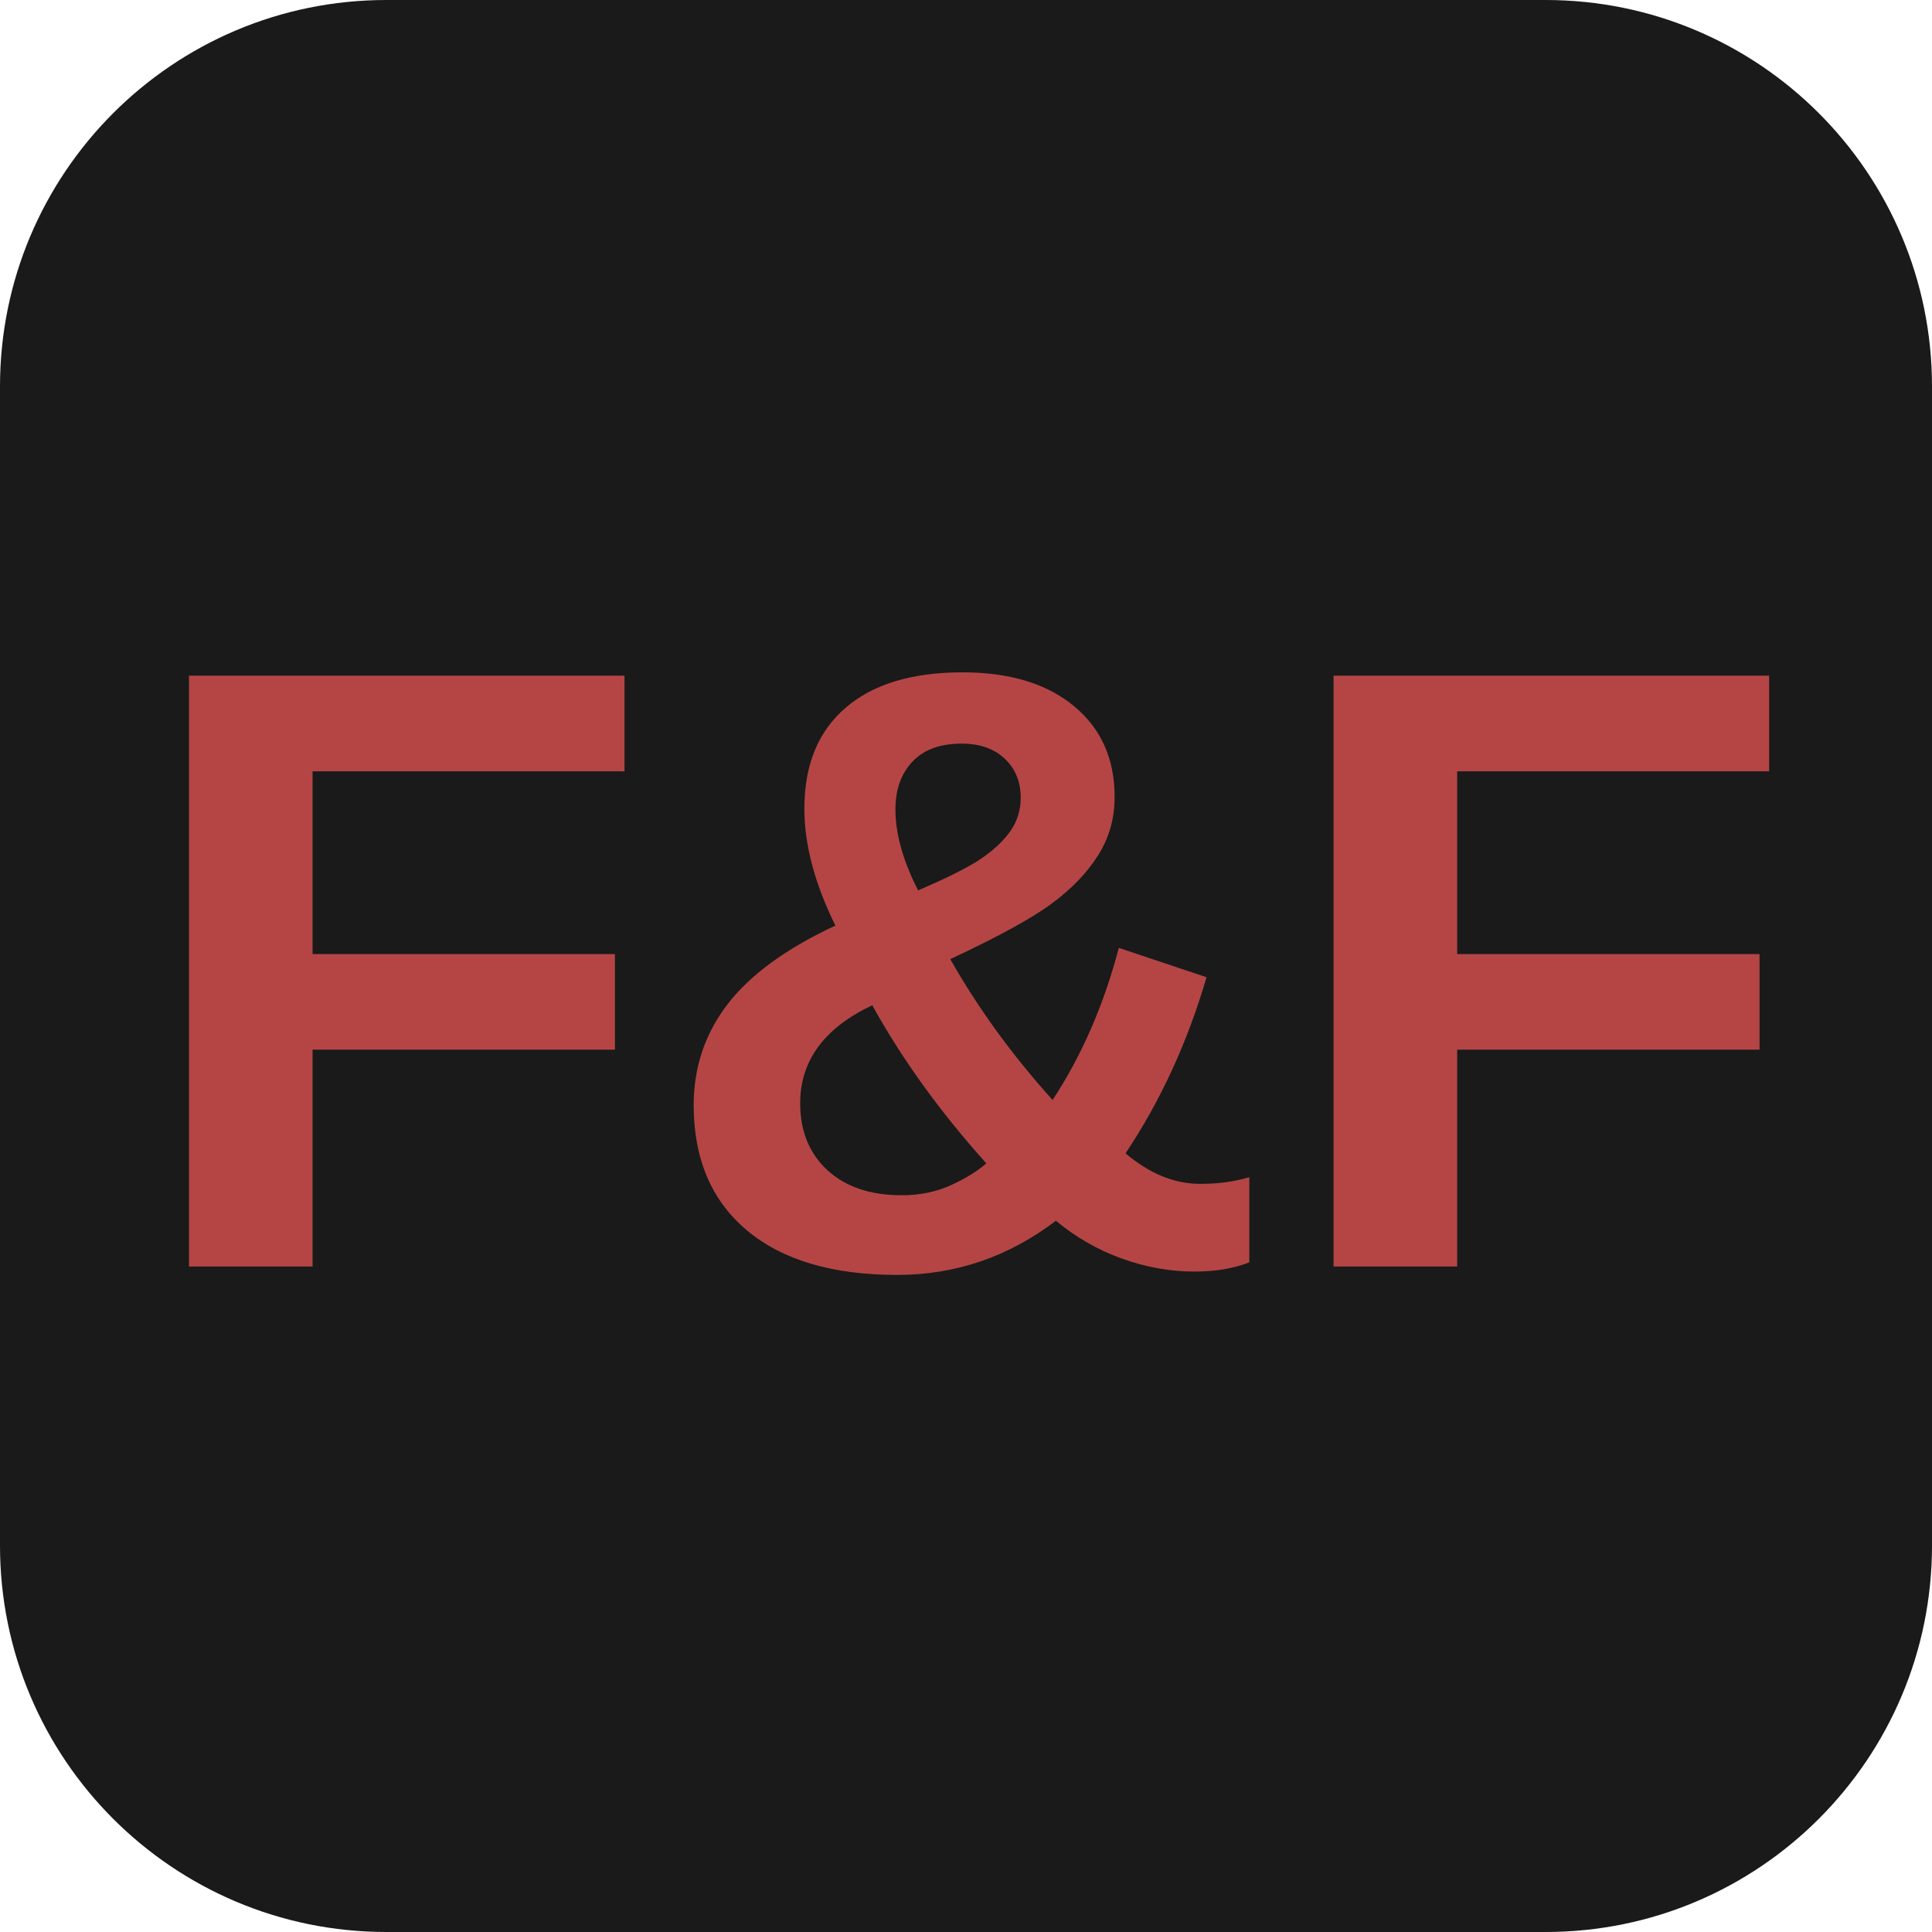
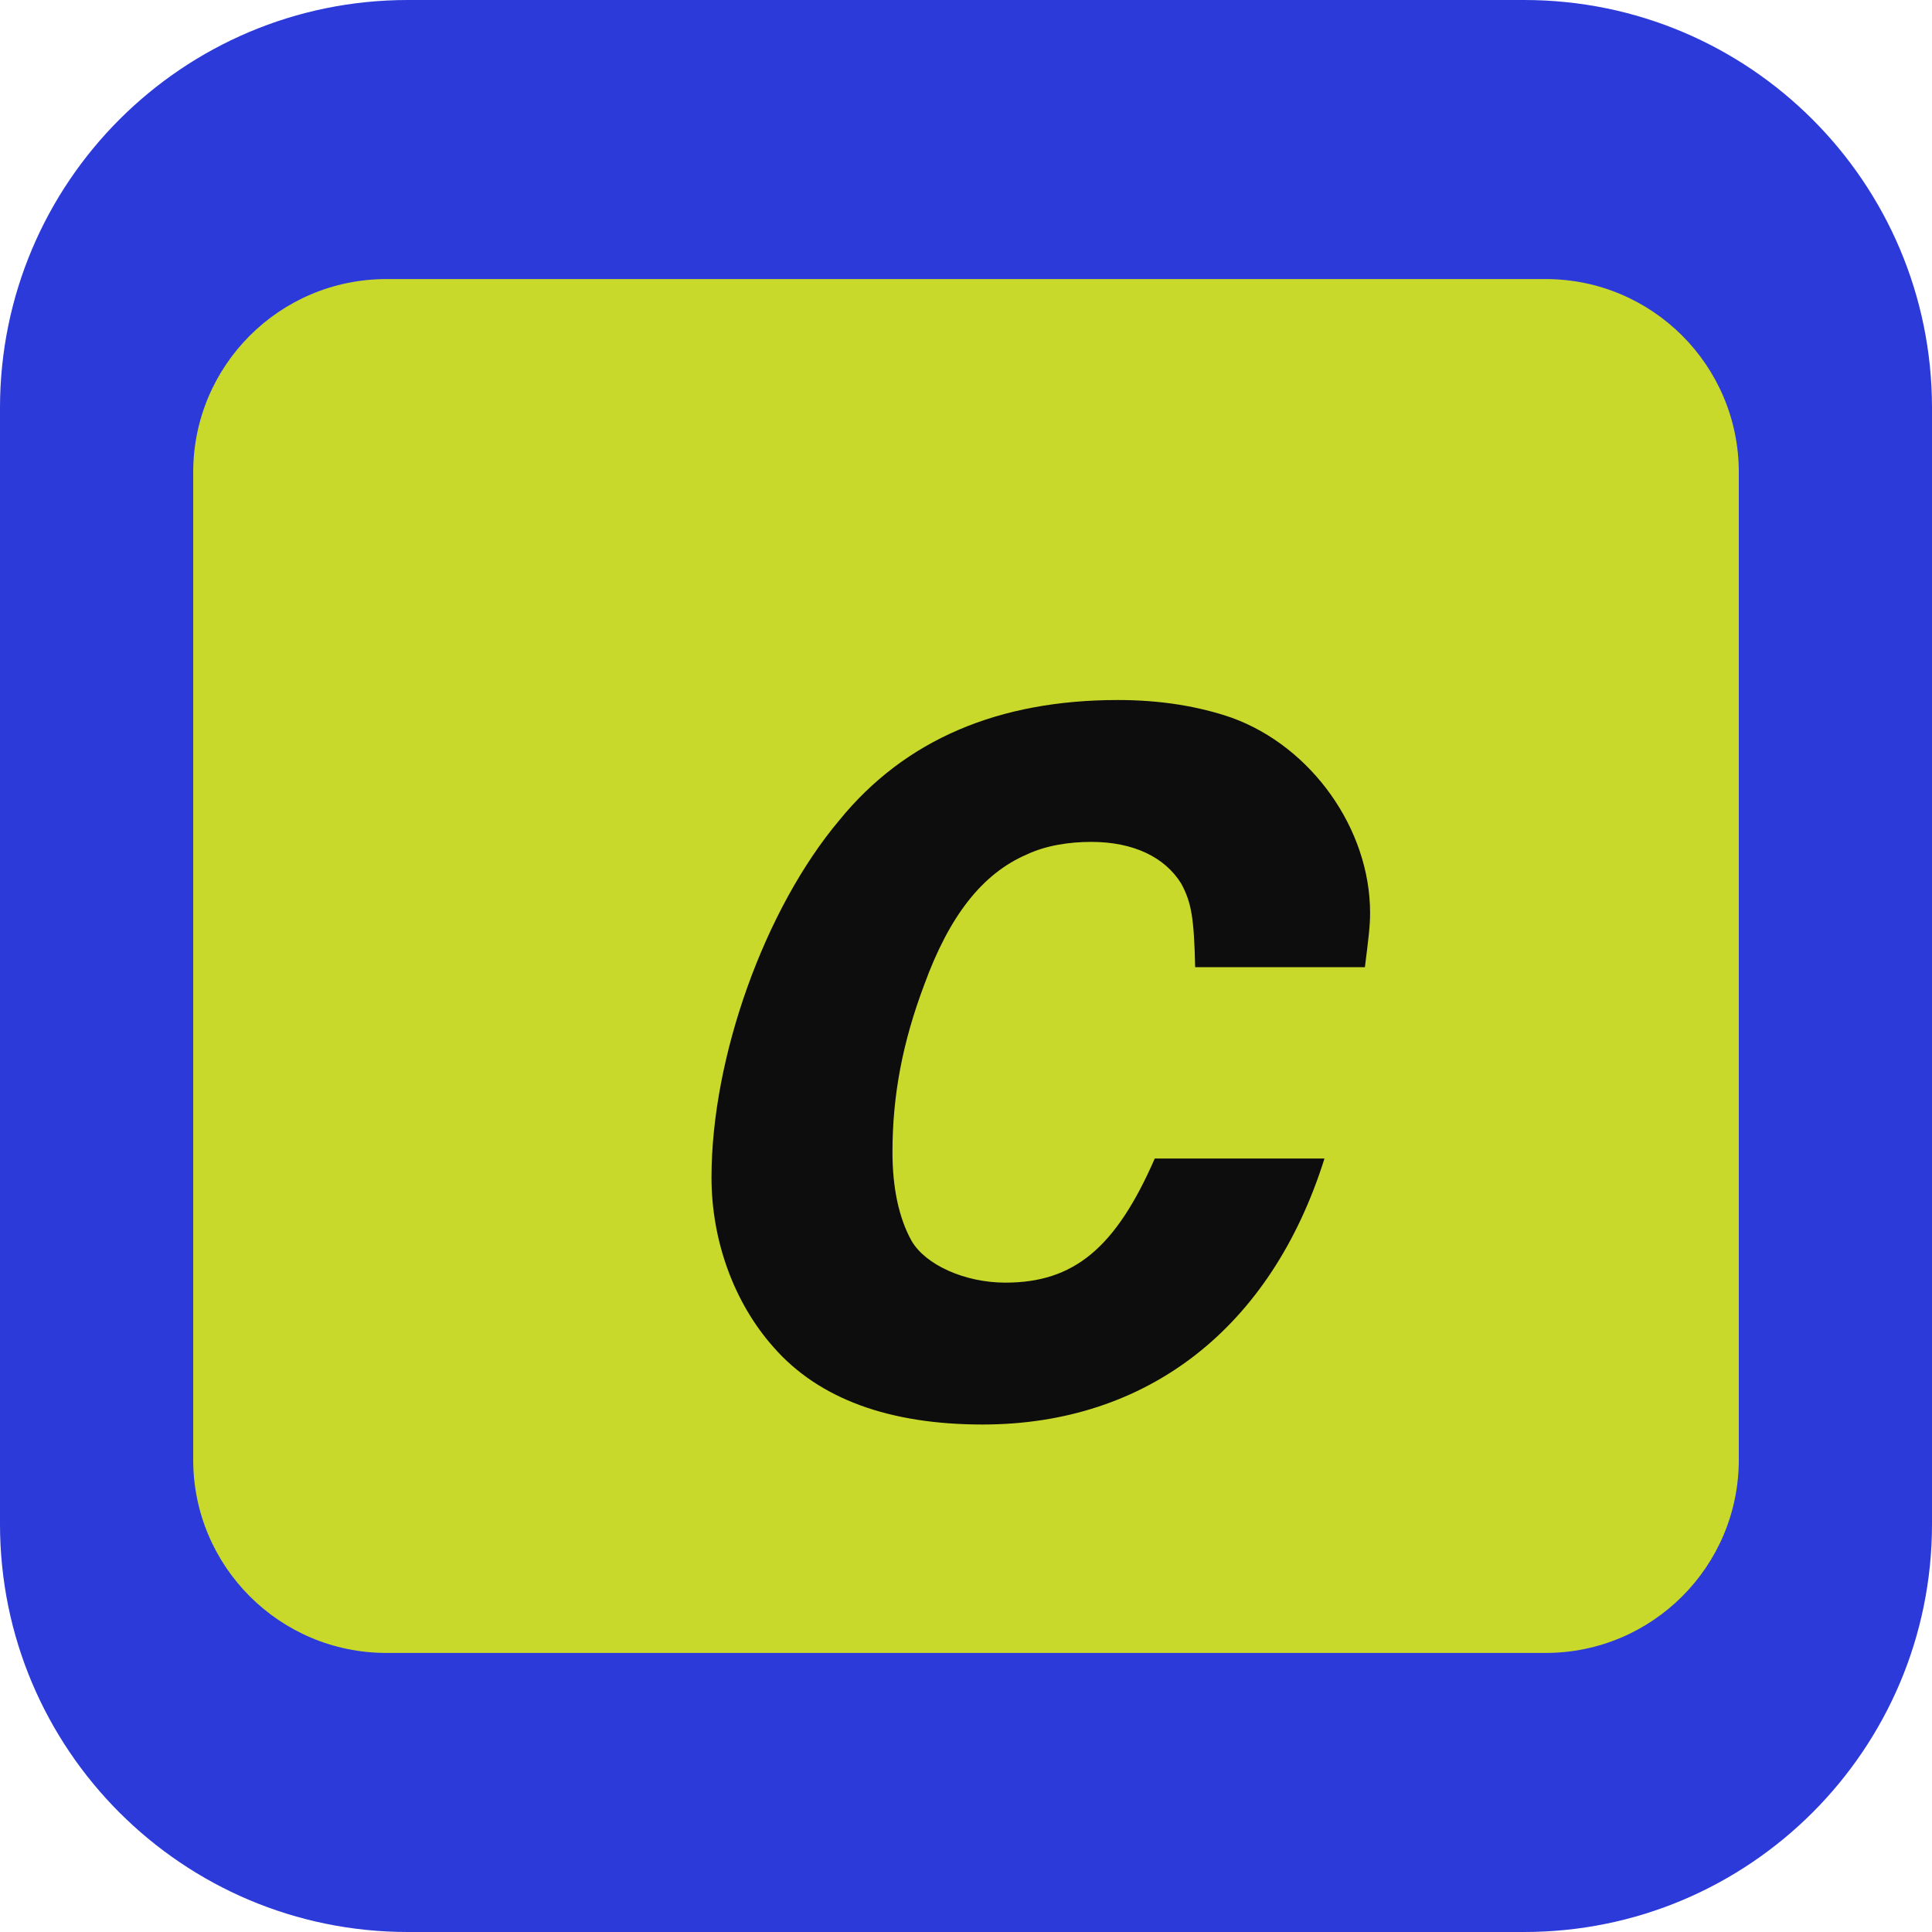
<svg xmlns="http://www.w3.org/2000/svg" width="180" height="180" viewBox="0 0 180 180">
-   <rect width="180" height="180" rx="36" fill="#1A1A1A" />
-   <text x="90" y="118" font-family="Arial, Helvetica, sans-serif" font-size="80" font-weight="bold" fill="#B54545" text-anchor="middle">F&amp;F</text>
+   <rect width="180" height="180" rx="38" fill="#2B3AD8" />
+   <rect x="18" y="26" width="144" height="128" rx="18" fill="#C9D92C" />
+   <text x="90" y="130" font-family="Helvetica Neue, Helvetica, Arial, sans-serif" font-style="italic" font-size="118" font-weight="bold" fill="#0D0D0D" text-anchor="middle">c</text>
</svg>
